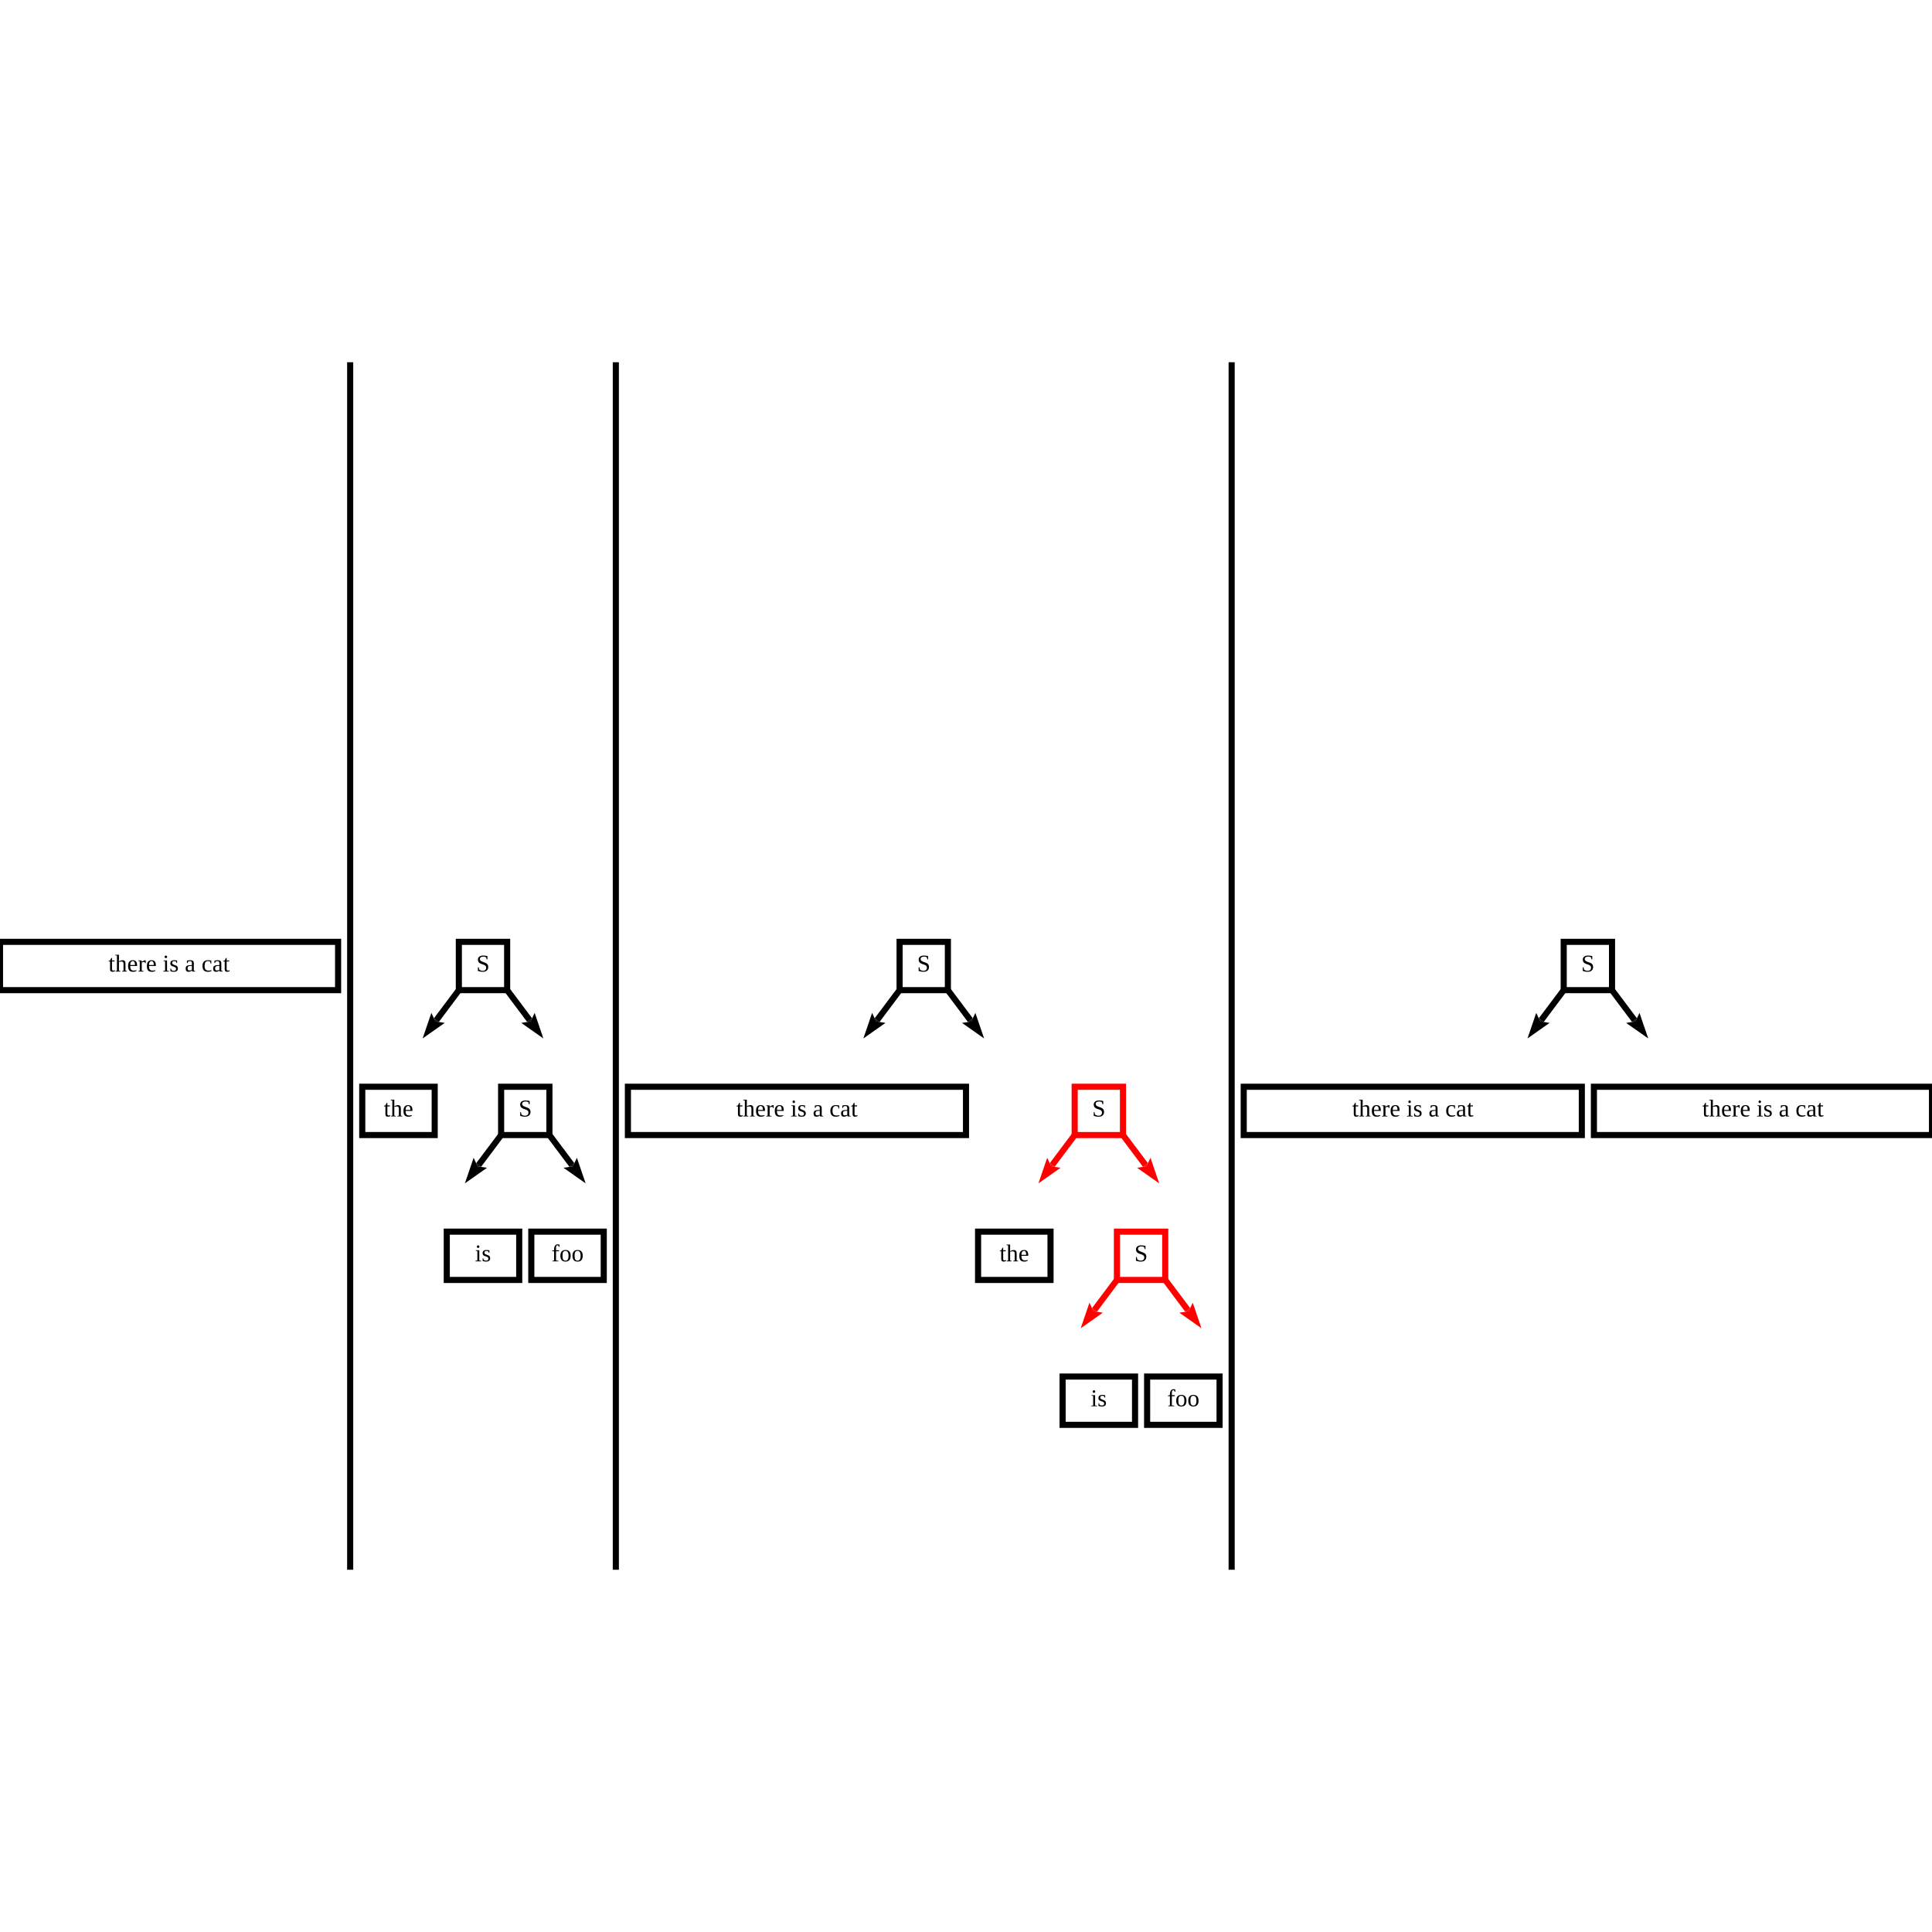
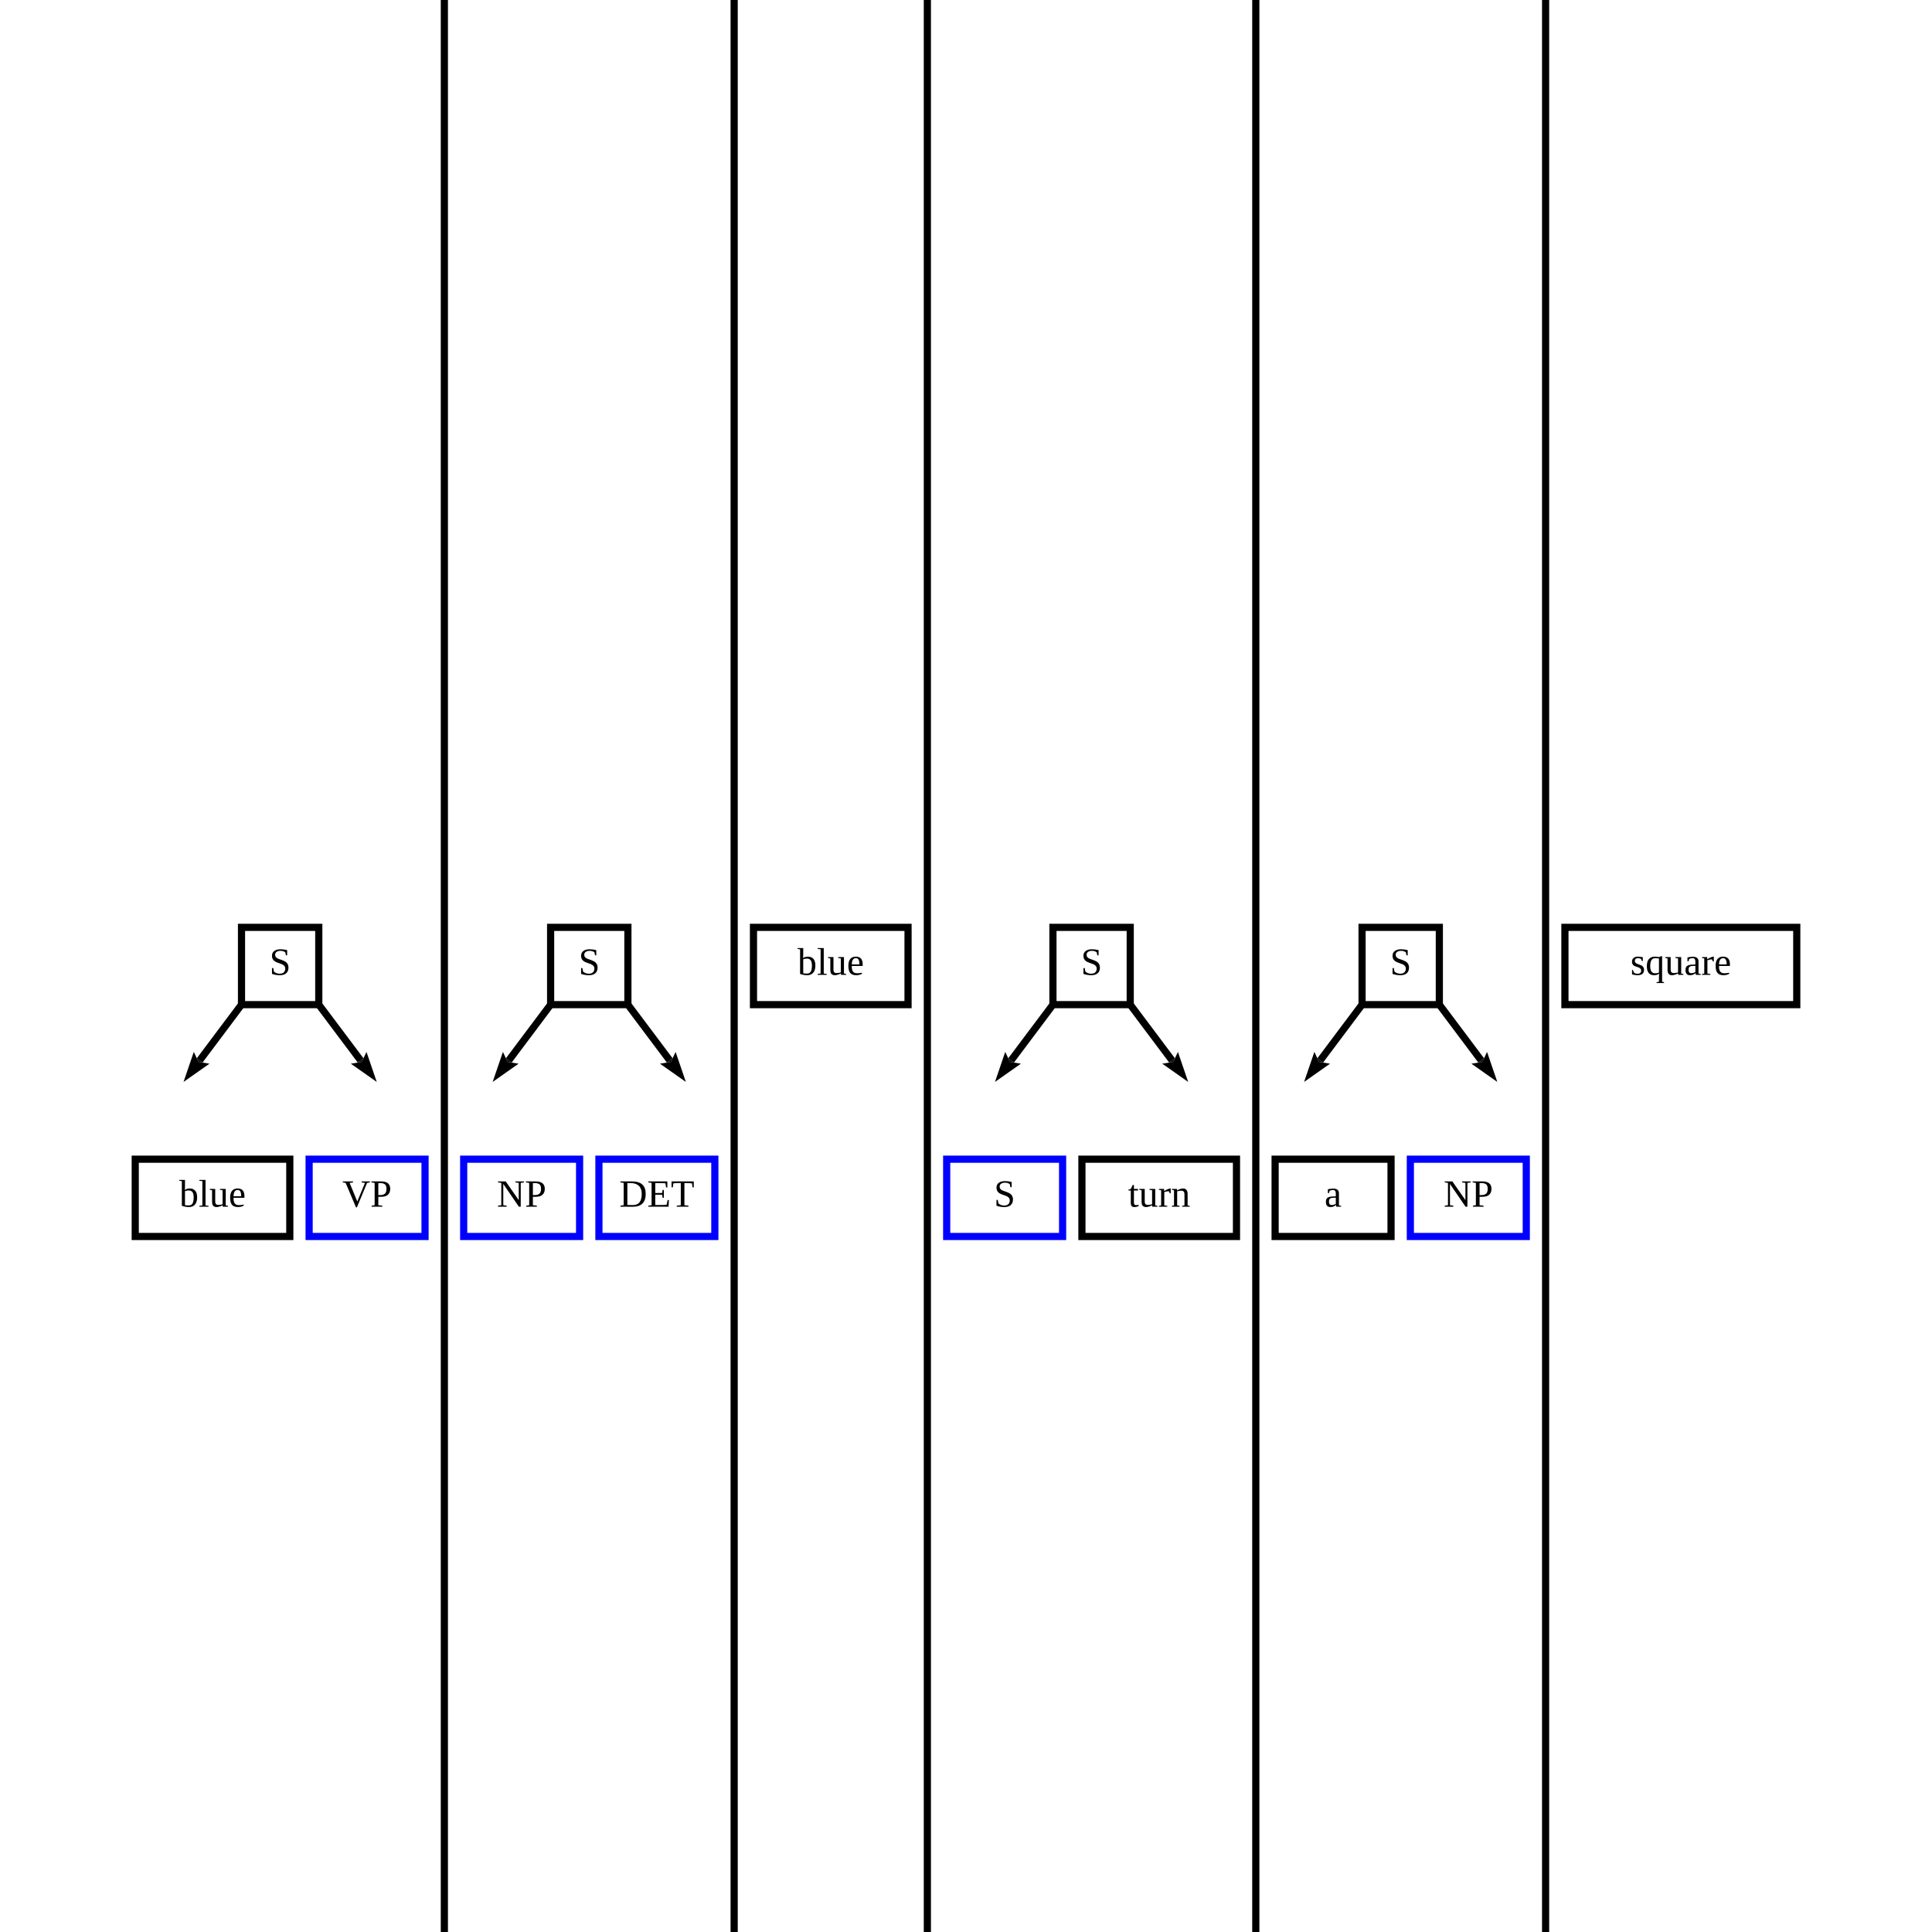
<svg xmlns="http://www.w3.org/2000/svg" height="500" stroke-opacity="1" viewBox="0.0 0.0 500.0 500.0" font-size="1" width="500" stroke="rgb(0,0,0)" version="1.1">
  <defs />
-   <g stroke-linejoin="miter" stroke-opacity="1.0" fill-opacity="0.0" stroke="rgb(0,0,0)" stroke-width="1.581" fill="rgb(0,0,0)" stroke-linecap="butt" stroke-miterlimit="10.0">
-     <path d="M 500,293.75 l -0,-12.5 h -87.5 l -0,12.5 Z" />
+   <g stroke-linejoin="miter" stroke-opacity="1.0" fill-opacity="0.0" stroke="rgb(0,0,0)" stroke-width="1.855" fill="rgb(0,0,0)" stroke-linecap="butt" stroke-miterlimit="10.0">
+     <path d="M 465,260 l -0,-20 h -60 l -0,20 Z" />
  </g>
-   <g stroke-linejoin="miter" stroke-opacity="1.0" fill-opacity="1.0" font-size="6.25px" stroke="rgb(255,0,0)" stroke-width="1.581" fill="rgb(0,0,0)" stroke-linecap="butt" stroke-miterlimit="10.0">
-     <text dominant-baseline="middle" transform="matrix(1,0,0,1,456.25,287.5)" stroke="none" text-anchor="middle">there is a cat</text>
+   <g stroke-linejoin="miter" stroke-opacity="1.0" fill-opacity="1.0" font-size="10.0px" stroke="rgb(0,0,0)" stroke-width="1.855" fill="rgb(0,0,0)" stroke-linecap="butt" stroke-miterlimit="10.0">
+     <text dominant-baseline="middle" transform="matrix(1,0,0,1,435,250)" stroke="none" text-anchor="middle">square</text>
  </g>
-   <g stroke-linejoin="miter" stroke-opacity="1.0" fill-opacity="0.0" stroke="rgb(0,0,0)" stroke-width="1.581" fill="rgb(0,0,0)" stroke-linecap="butt" stroke-miterlimit="10.0">
-     <path d="M 409.375,293.75 l -0,-12.5 h -87.5 l -0,12.5 Z" />
+   <g stroke-linejoin="miter" stroke-opacity="1.0" fill-opacity="0.0" stroke="rgb(0,0,0)" stroke-width="1.855" fill="rgb(0,0,0)" stroke-linecap="butt" stroke-miterlimit="10.0">
+     <path d="M 400,0 v 500 " />
  </g>
-   <g stroke-linejoin="miter" stroke-opacity="1.0" fill-opacity="1.0" font-size="6.25px" stroke="rgb(255,0,0)" stroke-width="1.581" fill="rgb(0,0,0)" stroke-linecap="butt" stroke-miterlimit="10.0">
-     <text dominant-baseline="middle" transform="matrix(1,0,0,1,365.625,287.5)" stroke="none" text-anchor="middle">there is a cat</text>
+   <g stroke-linejoin="miter" stroke-opacity="1.0" fill-opacity="0.0" stroke="rgb(0,0,255)" stroke-width="1.855" fill="rgb(0,0,0)" stroke-linecap="butt" stroke-miterlimit="10.0">
+     <path d="M 395,320 l -0,-20 h -30 l -0,20 Z" />
  </g>
-   <g stroke-linejoin="miter" stroke-opacity="1.0" fill-opacity="0.0" stroke="rgb(0,0,0)" stroke-width="1.581" fill="rgb(0,0,0)" stroke-linecap="butt" stroke-miterlimit="10.0">
-     <path d="M 404.688,256.25 l -5.817,7.757 " />
+   <g stroke-linejoin="miter" stroke-opacity="1.0" fill-opacity="1.0" font-size="10.0px" stroke="rgb(0,0,0)" stroke-width="1.855" fill="rgb(0,0,0)" stroke-linecap="butt" stroke-miterlimit="10.0">
+     <text dominant-baseline="middle" transform="matrix(1,0,0,1,380,310)" stroke="none" text-anchor="middle">NP</text>
+   </g>
+   <g stroke-linejoin="miter" stroke-opacity="1.0" fill-opacity="0.0" stroke="rgb(0,0,0)" stroke-width="1.855" fill="rgb(0,0,0)" stroke-linecap="butt" stroke-miterlimit="10.0">
+     <path d="M 360,320 l -0,-20 h -30 l -0,20 Z" />
+   </g>
+   <g stroke-linejoin="miter" stroke-opacity="1.0" fill-opacity="1.0" font-size="10.0px" stroke="rgb(0,0,0)" stroke-width="1.855" fill="rgb(0,0,0)" stroke-linecap="butt" stroke-miterlimit="10.0">
+     <text dominant-baseline="middle" transform="matrix(1,0,0,1,345,310)" stroke="none" text-anchor="middle">a</text>
+   </g>
+   <g stroke-linejoin="miter" stroke-opacity="1.0" fill-opacity="0.0" stroke="rgb(0,0,0)" stroke-width="1.855" fill="rgb(0,0,0)" stroke-linecap="butt" stroke-miterlimit="10.0">
+     <path d="M 352.5,260 l -10.827,14.436 " />
  </g>
  <g stroke-linejoin="miter" stroke-opacity="1.0" fill-opacity="1.0" stroke="rgb(0,0,0)" stroke-width="0.0" fill="rgb(0,0,0)" stroke-linecap="butt" stroke-miterlimit="10.0" />
  <g stroke-linejoin="miter" stroke-opacity="1.0" fill-opacity="1.0" stroke="rgb(0,0,0)" stroke-width="0.0" fill="rgb(0,0,0)" stroke-linecap="butt" stroke-miterlimit="10.0" />
  <g stroke-linejoin="miter" stroke-opacity="1.0" fill-opacity="1.0" stroke="rgb(0,0,0)" stroke-width="0.0" fill="rgb(0,0,0)" stroke-linecap="butt" stroke-miterlimit="10.0">
-     <path d="M 395.312,268.75 l 5.718,-4.023 l -2.41,-0.388 l -1.047,-2.205 Z" />
+     <path d="M 337.5,280 l 6.708,-4.719 l -2.827,-0.455 l -1.228,-2.587 Z" />
  </g>
  <g stroke-linejoin="miter" stroke-opacity="1.0" fill-opacity="1.0" stroke="rgb(0,0,0)" stroke-width="0.0" fill="rgb(0,0,0)" stroke-linecap="butt" stroke-miterlimit="10.0">
-     <path d="M 398.621,264.339 l 0.249,-0.333 l 0.632,0.474 l -0.882,-0.142 l 0.249,-0.333 l -0.632,-0.474 Z" />
+     <path d="M 341.381,274.826 l 0.292,-0.39 l 0.742,0.556 l -1.034,-0.166 l 0.292,-0.39 l -0.742,-0.556 Z" />
  </g>
-   <g stroke-linejoin="miter" stroke-opacity="1.0" fill-opacity="0.0" stroke="rgb(0,0,0)" stroke-width="1.581" fill="rgb(0,0,0)" stroke-linecap="butt" stroke-miterlimit="10.0">
-     <path d="M 417.188,256.25 l 5.817,7.757 " />
+   <g stroke-linejoin="miter" stroke-opacity="1.0" fill-opacity="0.0" stroke="rgb(0,0,0)" stroke-width="1.855" fill="rgb(0,0,0)" stroke-linecap="butt" stroke-miterlimit="10.0">
+     <path d="M 372.5,260 l 10.827,14.436 " />
  </g>
  <g stroke-linejoin="miter" stroke-opacity="1.0" fill-opacity="1.0" stroke="rgb(0,0,0)" stroke-width="0.0" fill="rgb(0,0,0)" stroke-linecap="butt" stroke-miterlimit="10.0" />
  <g stroke-linejoin="miter" stroke-opacity="1.0" fill-opacity="1.0" stroke="rgb(0,0,0)" stroke-width="0.0" fill="rgb(0,0,0)" stroke-linecap="butt" stroke-miterlimit="10.0" />
  <g stroke-linejoin="miter" stroke-opacity="1.0" fill-opacity="1.0" stroke="rgb(0,0,0)" stroke-width="0.0" fill="rgb(0,0,0)" stroke-linecap="butt" stroke-miterlimit="10.0">
-     <path d="M 426.562,268.75 l -2.261,-6.616 l -1.047,2.205 l -2.41,0.388 Z" />
+     <path d="M 387.5,280 l -2.652,-7.761 l -1.228,2.587 l -2.827,0.455 Z" />
  </g>
  <g stroke-linejoin="miter" stroke-opacity="1.0" fill-opacity="1.0" stroke="rgb(0,0,0)" stroke-width="0.0" fill="rgb(0,0,0)" stroke-linecap="butt" stroke-miterlimit="10.0">
-     <path d="M 423.254,264.339 l -0.249,-0.333 l 0.632,-0.474 l -0.383,0.807 l -0.249,-0.333 l -0.632,0.474 Z" />
+     <path d="M 383.619,274.826 l -0.292,-0.39 l 0.742,-0.556 l -0.449,0.947 l -0.292,-0.39 l -0.742,0.556 Z" />
  </g>
-   <g stroke-linejoin="miter" stroke-opacity="1.0" fill-opacity="0.0" stroke="rgb(0,0,0)" stroke-width="1.581" fill="rgb(0,0,0)" stroke-linecap="butt" stroke-miterlimit="10.0">
-     <path d="M 417.188,256.25 l -0,-12.5 h -12.5 l -0,12.5 Z" />
+   <g stroke-linejoin="miter" stroke-opacity="1.0" fill-opacity="0.0" stroke="rgb(0,0,0)" stroke-width="1.855" fill="rgb(0,0,0)" stroke-linecap="butt" stroke-miterlimit="10.0">
+     <path d="M 372.5,260 l -0,-20 h -20 l -0,20 Z" />
  </g>
-   <g stroke-linejoin="miter" stroke-opacity="1.0" fill-opacity="1.0" font-size="6.25px" stroke="rgb(0,0,0)" stroke-width="1.581" fill="rgb(0,0,0)" stroke-linecap="butt" stroke-miterlimit="10.0">
-     <text dominant-baseline="middle" transform="matrix(1,0,0,1,410.9375,250)" stroke="none" text-anchor="middle">S</text>
+   <g stroke-linejoin="miter" stroke-opacity="1.0" fill-opacity="1.0" font-size="10.0px" stroke="rgb(0,0,0)" stroke-width="1.855" fill="rgb(0,0,0)" stroke-linecap="butt" stroke-miterlimit="10.0">
+     <text dominant-baseline="middle" transform="matrix(1,0,0,1,362.5,250)" stroke="none" text-anchor="middle">S</text>
  </g>
-   <g stroke-linejoin="miter" stroke-opacity="1.0" fill-opacity="0.0" stroke="rgb(0,0,0)" stroke-width="1.581" fill="rgb(0,0,0)" stroke-linecap="butt" stroke-miterlimit="10.0">
-     <path d="M 318.75,93.75 v 312.5 " />
+   <g stroke-linejoin="miter" stroke-opacity="1.0" fill-opacity="0.0" stroke="rgb(0,0,0)" stroke-width="1.855" fill="rgb(0,0,0)" stroke-linecap="butt" stroke-miterlimit="10.0">
+     <path d="M 325,0 v 500 " />
  </g>
-   <g stroke-linejoin="miter" stroke-opacity="1.0" fill-opacity="0.0" stroke="rgb(0,0,0)" stroke-width="1.581" fill="rgb(0,0,0)" stroke-linecap="butt" stroke-miterlimit="10.0">
-     <path d="M 315.625,368.75 l -0,-12.5 h -18.75 l -0,12.5 Z" />
+   <g stroke-linejoin="miter" stroke-opacity="1.0" fill-opacity="0.0" stroke="rgb(0,0,0)" stroke-width="1.855" fill="rgb(0,0,0)" stroke-linecap="butt" stroke-miterlimit="10.0">
+     <path d="M 320,320 l -0,-20 h -40 l -0,20 Z" />
  </g>
-   <g stroke-linejoin="miter" stroke-opacity="1.0" fill-opacity="1.0" font-size="6.25px" stroke="rgb(255,0,0)" stroke-width="1.581" fill="rgb(0,0,0)" stroke-linecap="butt" stroke-miterlimit="10.0">
-     <text dominant-baseline="middle" transform="matrix(1,0,0,1,306.25,362.5)" stroke="none" text-anchor="middle">foo</text>
+   <g stroke-linejoin="miter" stroke-opacity="1.0" fill-opacity="1.0" font-size="10.0px" stroke="rgb(0,0,0)" stroke-width="1.855" fill="rgb(0,0,0)" stroke-linecap="butt" stroke-miterlimit="10.0">
+     <text dominant-baseline="middle" transform="matrix(1,0,0,1,300,310)" stroke="none" text-anchor="middle">turn</text>
  </g>
-   <g stroke-linejoin="miter" stroke-opacity="1.0" fill-opacity="0.0" stroke="rgb(0,0,0)" stroke-width="1.581" fill="rgb(0,0,0)" stroke-linecap="butt" stroke-miterlimit="10.0">
-     <path d="M 293.75,368.75 l -0,-12.5 h -18.75 l -0,12.5 Z" />
+   <g stroke-linejoin="miter" stroke-opacity="1.0" fill-opacity="0.0" stroke="rgb(0,0,255)" stroke-width="1.855" fill="rgb(0,0,0)" stroke-linecap="butt" stroke-miterlimit="10.0">
+     <path d="M 275,320 l -0,-20 h -30 l -0,20 Z" />
  </g>
-   <g stroke-linejoin="miter" stroke-opacity="1.0" fill-opacity="1.0" font-size="6.25px" stroke="rgb(255,0,0)" stroke-width="1.581" fill="rgb(0,0,0)" stroke-linecap="butt" stroke-miterlimit="10.0">
-     <text dominant-baseline="middle" transform="matrix(1,0,0,1,284.375,362.5)" stroke="none" text-anchor="middle">is</text>
+   <g stroke-linejoin="miter" stroke-opacity="1.0" fill-opacity="1.0" font-size="10.0px" stroke="rgb(0,0,0)" stroke-width="1.855" fill="rgb(0,0,0)" stroke-linecap="butt" stroke-miterlimit="10.0">
+     <text dominant-baseline="middle" transform="matrix(1,0,0,1,260,310)" stroke="none" text-anchor="middle">S</text>
  </g>
-   <g stroke-linejoin="miter" stroke-opacity="1.0" fill-opacity="0.0" stroke="rgb(255,0,0)" stroke-width="1.581" fill="rgb(0,0,0)" stroke-linecap="butt" stroke-miterlimit="10.0">
-     <path d="M 289.062,331.25 l -5.817,7.757 " />
-   </g>
-   <g stroke-linejoin="miter" stroke-opacity="1.0" fill-opacity="1.0" stroke="rgb(255,0,0)" stroke-width="0.0" fill="rgb(255,0,0)" stroke-linecap="butt" stroke-miterlimit="10.0" />
-   <g stroke-linejoin="miter" stroke-opacity="1.0" fill-opacity="1.0" stroke="rgb(255,0,0)" stroke-width="0.0" fill="rgb(255,0,0)" stroke-linecap="butt" stroke-miterlimit="10.0" />
-   <g stroke-linejoin="miter" stroke-opacity="1.0" fill-opacity="1.0" stroke="rgb(255,0,0)" stroke-width="0.0" fill="rgb(255,0,0)" stroke-linecap="butt" stroke-miterlimit="10.0">
-     <path d="M 279.688,343.75 l 5.718,-4.023 l -2.41,-0.388 l -1.047,-2.205 Z" />
-   </g>
-   <g stroke-linejoin="miter" stroke-opacity="1.0" fill-opacity="1.0" stroke="rgb(255,0,0)" stroke-width="0.0" fill="rgb(255,0,0)" stroke-linecap="butt" stroke-miterlimit="10.0">
-     <path d="M 282.996,339.339 l 0.249,-0.333 l 0.632,0.474 l -0.882,-0.142 l 0.249,-0.333 l -0.632,-0.474 Z" />
-   </g>
-   <g stroke-linejoin="miter" stroke-opacity="1.0" fill-opacity="0.0" stroke="rgb(255,0,0)" stroke-width="1.581" fill="rgb(0,0,0)" stroke-linecap="butt" stroke-miterlimit="10.0">
-     <path d="M 301.562,331.25 l 5.817,7.757 " />
-   </g>
-   <g stroke-linejoin="miter" stroke-opacity="1.0" fill-opacity="1.0" stroke="rgb(255,0,0)" stroke-width="0.0" fill="rgb(255,0,0)" stroke-linecap="butt" stroke-miterlimit="10.0" />
-   <g stroke-linejoin="miter" stroke-opacity="1.0" fill-opacity="1.0" stroke="rgb(255,0,0)" stroke-width="0.0" fill="rgb(255,0,0)" stroke-linecap="butt" stroke-miterlimit="10.0" />
-   <g stroke-linejoin="miter" stroke-opacity="1.0" fill-opacity="1.0" stroke="rgb(255,0,0)" stroke-width="0.0" fill="rgb(255,0,0)" stroke-linecap="butt" stroke-miterlimit="10.0">
-     <path d="M 310.938,343.75 l -2.261,-6.616 l -1.047,2.205 l -2.41,0.388 Z" />
-   </g>
-   <g stroke-linejoin="miter" stroke-opacity="1.0" fill-opacity="1.0" stroke="rgb(255,0,0)" stroke-width="0.0" fill="rgb(255,0,0)" stroke-linecap="butt" stroke-miterlimit="10.0">
-     <path d="M 307.629,339.339 l -0.249,-0.333 l 0.632,-0.474 l -0.383,0.807 l -0.249,-0.333 l -0.632,0.474 Z" />
-   </g>
-   <g stroke-linejoin="miter" stroke-opacity="1.0" fill-opacity="0.0" stroke="rgb(255,0,0)" stroke-width="1.581" fill="rgb(0,0,0)" stroke-linecap="butt" stroke-miterlimit="10.0">
-     <path d="M 301.562,331.25 l -0,-12.5 h -12.5 l -0,12.5 Z" />
-   </g>
-   <g stroke-linejoin="miter" stroke-opacity="1.0" fill-opacity="1.0" font-size="6.25px" stroke="rgb(255,0,0)" stroke-width="1.581" fill="rgb(0,0,0)" stroke-linecap="butt" stroke-miterlimit="10.0">
-     <text dominant-baseline="middle" transform="matrix(1,0,0,1,295.3125,325)" stroke="none" text-anchor="middle">S</text>
-   </g>
-   <g stroke-linejoin="miter" stroke-opacity="1.0" fill-opacity="0.0" stroke="rgb(0,0,0)" stroke-width="1.581" fill="rgb(0,0,0)" stroke-linecap="butt" stroke-miterlimit="10.0">
-     <path d="M 271.875,331.25 l -0,-12.5 h -18.75 l -0,12.5 Z" />
-   </g>
-   <g stroke-linejoin="miter" stroke-opacity="1.0" fill-opacity="1.0" font-size="6.25px" stroke="rgb(255,0,0)" stroke-width="1.581" fill="rgb(0,0,0)" stroke-linecap="butt" stroke-miterlimit="10.0">
-     <text dominant-baseline="middle" transform="matrix(1,0,0,1,262.5,325)" stroke="none" text-anchor="middle">the</text>
-   </g>
-   <g stroke-linejoin="miter" stroke-opacity="1.0" fill-opacity="0.0" stroke="rgb(255,0,0)" stroke-width="1.581" fill="rgb(0,0,0)" stroke-linecap="butt" stroke-miterlimit="10.0">
-     <path d="M 278.125,293.75 l -5.817,7.757 " />
-   </g>
-   <g stroke-linejoin="miter" stroke-opacity="1.0" fill-opacity="1.0" stroke="rgb(255,0,0)" stroke-width="0.0" fill="rgb(255,0,0)" stroke-linecap="butt" stroke-miterlimit="10.0" />
-   <g stroke-linejoin="miter" stroke-opacity="1.0" fill-opacity="1.0" stroke="rgb(255,0,0)" stroke-width="0.0" fill="rgb(255,0,0)" stroke-linecap="butt" stroke-miterlimit="10.0" />
-   <g stroke-linejoin="miter" stroke-opacity="1.0" fill-opacity="1.0" stroke="rgb(255,0,0)" stroke-width="0.0" fill="rgb(255,0,0)" stroke-linecap="butt" stroke-miterlimit="10.0">
-     <path d="M 268.75,306.25 l 5.718,-4.023 l -2.41,-0.388 l -1.047,-2.205 Z" />
-   </g>
-   <g stroke-linejoin="miter" stroke-opacity="1.0" fill-opacity="1.0" stroke="rgb(255,0,0)" stroke-width="0.0" fill="rgb(255,0,0)" stroke-linecap="butt" stroke-miterlimit="10.0">
-     <path d="M 272.058,301.839 l 0.249,-0.333 l 0.632,0.474 l -0.882,-0.142 l 0.249,-0.333 l -0.632,-0.474 Z" />
-   </g>
-   <g stroke-linejoin="miter" stroke-opacity="1.0" fill-opacity="0.0" stroke="rgb(255,0,0)" stroke-width="1.581" fill="rgb(0,0,0)" stroke-linecap="butt" stroke-miterlimit="10.0">
-     <path d="M 290.625,293.75 l 5.817,7.757 " />
-   </g>
-   <g stroke-linejoin="miter" stroke-opacity="1.0" fill-opacity="1.0" stroke="rgb(255,0,0)" stroke-width="0.0" fill="rgb(255,0,0)" stroke-linecap="butt" stroke-miterlimit="10.0" />
-   <g stroke-linejoin="miter" stroke-opacity="1.0" fill-opacity="1.0" stroke="rgb(255,0,0)" stroke-width="0.0" fill="rgb(255,0,0)" stroke-linecap="butt" stroke-miterlimit="10.0" />
-   <g stroke-linejoin="miter" stroke-opacity="1.0" fill-opacity="1.0" stroke="rgb(255,0,0)" stroke-width="0.0" fill="rgb(255,0,0)" stroke-linecap="butt" stroke-miterlimit="10.0">
-     <path d="M 300,306.25 l -2.261,-6.616 l -1.047,2.205 l -2.41,0.388 Z" />
-   </g>
-   <g stroke-linejoin="miter" stroke-opacity="1.0" fill-opacity="1.0" stroke="rgb(255,0,0)" stroke-width="0.0" fill="rgb(255,0,0)" stroke-linecap="butt" stroke-miterlimit="10.0">
-     <path d="M 296.692,301.839 l -0.249,-0.333 l 0.632,-0.474 l -0.383,0.807 l -0.249,-0.333 l -0.632,0.474 Z" />
-   </g>
-   <g stroke-linejoin="miter" stroke-opacity="1.0" fill-opacity="0.0" stroke="rgb(255,0,0)" stroke-width="1.581" fill="rgb(0,0,0)" stroke-linecap="butt" stroke-miterlimit="10.0">
-     <path d="M 290.625,293.75 l -0,-12.5 h -12.5 l -0,12.5 Z" />
-   </g>
-   <g stroke-linejoin="miter" stroke-opacity="1.0" fill-opacity="1.0" font-size="6.25px" stroke="rgb(255,0,0)" stroke-width="1.581" fill="rgb(0,0,0)" stroke-linecap="butt" stroke-miterlimit="10.0">
-     <text dominant-baseline="middle" transform="matrix(1,0,0,1,284.375,287.5)" stroke="none" text-anchor="middle">S</text>
-   </g>
-   <g stroke-linejoin="miter" stroke-opacity="1.0" fill-opacity="0.0" stroke="rgb(0,0,0)" stroke-width="1.581" fill="rgb(0,0,0)" stroke-linecap="butt" stroke-miterlimit="10.0">
-     <path d="M 250,293.75 l -0,-12.5 h -87.5 l -0,12.5 Z" />
-   </g>
-   <g stroke-linejoin="miter" stroke-opacity="1.0" fill-opacity="1.0" font-size="6.25px" stroke="rgb(255,0,0)" stroke-width="1.581" fill="rgb(0,0,0)" stroke-linecap="butt" stroke-miterlimit="10.0">
-     <text dominant-baseline="middle" transform="matrix(1,0,0,1,206.25,287.5)" stroke="none" text-anchor="middle">there is a cat</text>
-   </g>
-   <g stroke-linejoin="miter" stroke-opacity="1.0" fill-opacity="0.0" stroke="rgb(0,0,0)" stroke-width="1.581" fill="rgb(0,0,0)" stroke-linecap="butt" stroke-miterlimit="10.0">
-     <path d="M 232.812,256.25 l -5.817,7.757 " />
+   <g stroke-linejoin="miter" stroke-opacity="1.0" fill-opacity="0.0" stroke="rgb(0,0,0)" stroke-width="1.855" fill="rgb(0,0,0)" stroke-linecap="butt" stroke-miterlimit="10.0">
+     <path d="M 272.5,260 l -10.827,14.436 " />
  </g>
  <g stroke-linejoin="miter" stroke-opacity="1.0" fill-opacity="1.0" stroke="rgb(0,0,0)" stroke-width="0.0" fill="rgb(0,0,0)" stroke-linecap="butt" stroke-miterlimit="10.0" />
  <g stroke-linejoin="miter" stroke-opacity="1.0" fill-opacity="1.0" stroke="rgb(0,0,0)" stroke-width="0.0" fill="rgb(0,0,0)" stroke-linecap="butt" stroke-miterlimit="10.0" />
  <g stroke-linejoin="miter" stroke-opacity="1.0" fill-opacity="1.0" stroke="rgb(0,0,0)" stroke-width="0.0" fill="rgb(0,0,0)" stroke-linecap="butt" stroke-miterlimit="10.0">
-     <path d="M 223.438,268.75 l 5.718,-4.023 l -2.41,-0.388 l -1.047,-2.205 Z" />
+     <path d="M 257.5,280 l 6.708,-4.719 l -2.827,-0.455 l -1.228,-2.587 Z" />
  </g>
  <g stroke-linejoin="miter" stroke-opacity="1.0" fill-opacity="1.0" stroke="rgb(0,0,0)" stroke-width="0.0" fill="rgb(0,0,0)" stroke-linecap="butt" stroke-miterlimit="10.0">
-     <path d="M 226.746,264.339 l 0.249,-0.333 l 0.632,0.474 l -0.882,-0.142 l 0.249,-0.333 l -0.632,-0.474 Z" />
+     <path d="M 261.381,274.826 l 0.292,-0.39 l 0.742,0.556 l -1.034,-0.166 l 0.292,-0.39 l -0.742,-0.556 Z" />
  </g>
-   <g stroke-linejoin="miter" stroke-opacity="1.0" fill-opacity="0.0" stroke="rgb(0,0,0)" stroke-width="1.581" fill="rgb(0,0,0)" stroke-linecap="butt" stroke-miterlimit="10.0">
-     <path d="M 245.312,256.25 l 5.817,7.757 " />
+   <g stroke-linejoin="miter" stroke-opacity="1.0" fill-opacity="0.0" stroke="rgb(0,0,0)" stroke-width="1.855" fill="rgb(0,0,0)" stroke-linecap="butt" stroke-miterlimit="10.0">
+     <path d="M 292.5,260 l 10.827,14.436 " />
  </g>
  <g stroke-linejoin="miter" stroke-opacity="1.0" fill-opacity="1.0" stroke="rgb(0,0,0)" stroke-width="0.0" fill="rgb(0,0,0)" stroke-linecap="butt" stroke-miterlimit="10.0" />
  <g stroke-linejoin="miter" stroke-opacity="1.0" fill-opacity="1.0" stroke="rgb(0,0,0)" stroke-width="0.0" fill="rgb(0,0,0)" stroke-linecap="butt" stroke-miterlimit="10.0" />
  <g stroke-linejoin="miter" stroke-opacity="1.0" fill-opacity="1.0" stroke="rgb(0,0,0)" stroke-width="0.0" fill="rgb(0,0,0)" stroke-linecap="butt" stroke-miterlimit="10.0">
-     <path d="M 254.688,268.75 l -2.261,-6.616 l -1.047,2.205 l -2.41,0.388 Z" />
+     <path d="M 307.5,280 l -2.652,-7.761 l -1.228,2.587 l -2.827,0.455 Z" />
  </g>
  <g stroke-linejoin="miter" stroke-opacity="1.0" fill-opacity="1.0" stroke="rgb(0,0,0)" stroke-width="0.0" fill="rgb(0,0,0)" stroke-linecap="butt" stroke-miterlimit="10.0">
-     <path d="M 251.379,264.339 l -0.249,-0.333 l 0.632,-0.474 l -0.383,0.807 l -0.249,-0.333 l -0.632,0.474 Z" />
+     <path d="M 303.619,274.826 l -0.292,-0.39 l 0.742,-0.556 l -0.449,0.947 l -0.292,-0.39 l -0.742,0.556 Z" />
  </g>
-   <g stroke-linejoin="miter" stroke-opacity="1.0" fill-opacity="0.0" stroke="rgb(0,0,0)" stroke-width="1.581" fill="rgb(0,0,0)" stroke-linecap="butt" stroke-miterlimit="10.0">
-     <path d="M 245.312,256.25 l -0,-12.5 h -12.5 l -0,12.5 Z" />
+   <g stroke-linejoin="miter" stroke-opacity="1.0" fill-opacity="0.0" stroke="rgb(0,0,0)" stroke-width="1.855" fill="rgb(0,0,0)" stroke-linecap="butt" stroke-miterlimit="10.0">
+     <path d="M 292.5,260 l -0,-20 h -20 l -0,20 Z" />
  </g>
-   <g stroke-linejoin="miter" stroke-opacity="1.0" fill-opacity="1.0" font-size="6.25px" stroke="rgb(0,0,0)" stroke-width="1.581" fill="rgb(0,0,0)" stroke-linecap="butt" stroke-miterlimit="10.0">
-     <text dominant-baseline="middle" transform="matrix(1,0,0,1,239.0625,250)" stroke="none" text-anchor="middle">S</text>
+   <g stroke-linejoin="miter" stroke-opacity="1.0" fill-opacity="1.0" font-size="10.0px" stroke="rgb(0,0,0)" stroke-width="1.855" fill="rgb(0,0,0)" stroke-linecap="butt" stroke-miterlimit="10.0">
+     <text dominant-baseline="middle" transform="matrix(1,0,0,1,282.5,250)" stroke="none" text-anchor="middle">S</text>
  </g>
-   <g stroke-linejoin="miter" stroke-opacity="1.0" fill-opacity="0.0" stroke="rgb(0,0,0)" stroke-width="1.581" fill="rgb(0,0,0)" stroke-linecap="butt" stroke-miterlimit="10.0">
-     <path d="M 159.375,93.75 v 312.5 " />
+   <g stroke-linejoin="miter" stroke-opacity="1.0" fill-opacity="0.0" stroke="rgb(0,0,0)" stroke-width="1.855" fill="rgb(0,0,0)" stroke-linecap="butt" stroke-miterlimit="10.0">
+     <path d="M 240,0 v 500 " />
  </g>
-   <g stroke-linejoin="miter" stroke-opacity="1.0" fill-opacity="0.0" stroke="rgb(0,0,0)" stroke-width="1.581" fill="rgb(0,0,0)" stroke-linecap="butt" stroke-miterlimit="10.0">
-     <path d="M 156.25,331.25 l -0,-12.5 h -18.75 l -0,12.5 Z" />
+   <g stroke-linejoin="miter" stroke-opacity="1.0" fill-opacity="0.0" stroke="rgb(0,0,0)" stroke-width="1.855" fill="rgb(0,0,0)" stroke-linecap="butt" stroke-miterlimit="10.0">
+     <path d="M 235,260 l -0,-20 h -40 l -0,20 Z" />
  </g>
-   <g stroke-linejoin="miter" stroke-opacity="1.0" fill-opacity="1.0" font-size="6.25px" stroke="rgb(0,0,0)" stroke-width="1.581" fill="rgb(0,0,0)" stroke-linecap="butt" stroke-miterlimit="10.0">
-     <text dominant-baseline="middle" transform="matrix(1,0,0,1,146.875,325)" stroke="none" text-anchor="middle">foo</text>
+   <g stroke-linejoin="miter" stroke-opacity="1.0" fill-opacity="1.0" font-size="10.0px" stroke="rgb(0,0,0)" stroke-width="1.855" fill="rgb(0,0,0)" stroke-linecap="butt" stroke-miterlimit="10.0">
+     <text dominant-baseline="middle" transform="matrix(1,0,0,1,215,250)" stroke="none" text-anchor="middle">blue</text>
  </g>
-   <g stroke-linejoin="miter" stroke-opacity="1.0" fill-opacity="0.0" stroke="rgb(0,0,0)" stroke-width="1.581" fill="rgb(0,0,0)" stroke-linecap="butt" stroke-miterlimit="10.0">
-     <path d="M 134.375,331.25 l -0,-12.5 h -18.75 l -0,12.5 Z" />
+   <g stroke-linejoin="miter" stroke-opacity="1.0" fill-opacity="0.0" stroke="rgb(0,0,0)" stroke-width="1.855" fill="rgb(0,0,0)" stroke-linecap="butt" stroke-miterlimit="10.0">
+     <path d="M 190,0 v 500 " />
  </g>
-   <g stroke-linejoin="miter" stroke-opacity="1.0" fill-opacity="1.0" font-size="6.25px" stroke="rgb(0,0,0)" stroke-width="1.581" fill="rgb(0,0,0)" stroke-linecap="butt" stroke-miterlimit="10.0">
-     <text dominant-baseline="middle" transform="matrix(1,0,0,1,125,325)" stroke="none" text-anchor="middle">is</text>
+   <g stroke-linejoin="miter" stroke-opacity="1.0" fill-opacity="0.0" stroke="rgb(0,0,255)" stroke-width="1.855" fill="rgb(0,0,0)" stroke-linecap="butt" stroke-miterlimit="10.0">
+     <path d="M 185,320 l -0,-20 h -30 l -0,20 Z" />
  </g>
-   <g stroke-linejoin="miter" stroke-opacity="1.0" fill-opacity="0.0" stroke="rgb(0,0,0)" stroke-width="1.581" fill="rgb(0,0,0)" stroke-linecap="butt" stroke-miterlimit="10.0">
-     <path d="M 129.688,293.75 l -5.817,7.757 " />
+   <g stroke-linejoin="miter" stroke-opacity="1.0" fill-opacity="1.0" font-size="10.0px" stroke="rgb(0,0,0)" stroke-width="1.855" fill="rgb(0,0,0)" stroke-linecap="butt" stroke-miterlimit="10.0">
+     <text dominant-baseline="middle" transform="matrix(1,0,0,1,170,310)" stroke="none" text-anchor="middle">DET</text>
+   </g>
+   <g stroke-linejoin="miter" stroke-opacity="1.0" fill-opacity="0.0" stroke="rgb(0,0,255)" stroke-width="1.855" fill="rgb(0,0,0)" stroke-linecap="butt" stroke-miterlimit="10.0">
+     <path d="M 150,320 l -0,-20 h -30 l -0,20 Z" />
+   </g>
+   <g stroke-linejoin="miter" stroke-opacity="1.0" fill-opacity="1.0" font-size="10.0px" stroke="rgb(0,0,0)" stroke-width="1.855" fill="rgb(0,0,0)" stroke-linecap="butt" stroke-miterlimit="10.0">
+     <text dominant-baseline="middle" transform="matrix(1,0,0,1,135,310)" stroke="none" text-anchor="middle">NP</text>
+   </g>
+   <g stroke-linejoin="miter" stroke-opacity="1.0" fill-opacity="0.0" stroke="rgb(0,0,0)" stroke-width="1.855" fill="rgb(0,0,0)" stroke-linecap="butt" stroke-miterlimit="10.0">
+     <path d="M 142.5,260 l -10.827,14.436 " />
  </g>
  <g stroke-linejoin="miter" stroke-opacity="1.0" fill-opacity="1.0" stroke="rgb(0,0,0)" stroke-width="0.0" fill="rgb(0,0,0)" stroke-linecap="butt" stroke-miterlimit="10.0" />
  <g stroke-linejoin="miter" stroke-opacity="1.0" fill-opacity="1.0" stroke="rgb(0,0,0)" stroke-width="0.0" fill="rgb(0,0,0)" stroke-linecap="butt" stroke-miterlimit="10.0" />
  <g stroke-linejoin="miter" stroke-opacity="1.0" fill-opacity="1.0" stroke="rgb(0,0,0)" stroke-width="0.0" fill="rgb(0,0,0)" stroke-linecap="butt" stroke-miterlimit="10.0">
-     <path d="M 120.312,306.25 l 5.718,-4.023 l -2.41,-0.388 l -1.047,-2.205 Z" />
+     <path d="M 127.5,280 l 6.708,-4.719 l -2.827,-0.455 l -1.228,-2.587 Z" />
  </g>
  <g stroke-linejoin="miter" stroke-opacity="1.0" fill-opacity="1.0" stroke="rgb(0,0,0)" stroke-width="0.0" fill="rgb(0,0,0)" stroke-linecap="butt" stroke-miterlimit="10.0">
-     <path d="M 123.621,301.839 l 0.249,-0.333 l 0.632,0.474 l -0.882,-0.142 l 0.249,-0.333 l -0.632,-0.474 Z" />
+     <path d="M 131.381,274.826 l 0.292,-0.39 l 0.742,0.556 l -1.034,-0.166 l 0.292,-0.39 l -0.742,-0.556 Z" />
  </g>
-   <g stroke-linejoin="miter" stroke-opacity="1.0" fill-opacity="0.0" stroke="rgb(0,0,0)" stroke-width="1.581" fill="rgb(0,0,0)" stroke-linecap="butt" stroke-miterlimit="10.0">
-     <path d="M 142.188,293.75 l 5.817,7.757 " />
+   <g stroke-linejoin="miter" stroke-opacity="1.0" fill-opacity="0.0" stroke="rgb(0,0,0)" stroke-width="1.855" fill="rgb(0,0,0)" stroke-linecap="butt" stroke-miterlimit="10.0">
+     <path d="M 162.5,260 l 10.827,14.436 " />
  </g>
  <g stroke-linejoin="miter" stroke-opacity="1.0" fill-opacity="1.0" stroke="rgb(0,0,0)" stroke-width="0.0" fill="rgb(0,0,0)" stroke-linecap="butt" stroke-miterlimit="10.0" />
  <g stroke-linejoin="miter" stroke-opacity="1.0" fill-opacity="1.0" stroke="rgb(0,0,0)" stroke-width="0.0" fill="rgb(0,0,0)" stroke-linecap="butt" stroke-miterlimit="10.0" />
  <g stroke-linejoin="miter" stroke-opacity="1.0" fill-opacity="1.0" stroke="rgb(0,0,0)" stroke-width="0.0" fill="rgb(0,0,0)" stroke-linecap="butt" stroke-miterlimit="10.0">
-     <path d="M 151.562,306.25 l -2.261,-6.616 l -1.047,2.205 l -2.41,0.388 Z" />
+     <path d="M 177.5,280 l -2.652,-7.761 l -1.228,2.587 l -2.827,0.455 Z" />
  </g>
  <g stroke-linejoin="miter" stroke-opacity="1.0" fill-opacity="1.0" stroke="rgb(0,0,0)" stroke-width="0.0" fill="rgb(0,0,0)" stroke-linecap="butt" stroke-miterlimit="10.0">
-     <path d="M 148.254,301.839 l -0.249,-0.333 l 0.632,-0.474 l -0.383,0.807 l -0.249,-0.333 l -0.632,0.474 Z" />
+     <path d="M 173.619,274.826 l -0.292,-0.39 l 0.742,-0.556 l -0.449,0.947 l -0.292,-0.39 l -0.742,0.556 Z" />
  </g>
-   <g stroke-linejoin="miter" stroke-opacity="1.0" fill-opacity="0.0" stroke="rgb(0,0,0)" stroke-width="1.581" fill="rgb(0,0,0)" stroke-linecap="butt" stroke-miterlimit="10.0">
-     <path d="M 142.188,293.75 l -0,-12.5 h -12.5 l -0,12.5 Z" />
+   <g stroke-linejoin="miter" stroke-opacity="1.0" fill-opacity="0.0" stroke="rgb(0,0,0)" stroke-width="1.855" fill="rgb(0,0,0)" stroke-linecap="butt" stroke-miterlimit="10.0">
+     <path d="M 162.5,260 l -0,-20 h -20 l -0,20 Z" />
  </g>
-   <g stroke-linejoin="miter" stroke-opacity="1.0" fill-opacity="1.0" font-size="6.25px" stroke="rgb(0,0,0)" stroke-width="1.581" fill="rgb(0,0,0)" stroke-linecap="butt" stroke-miterlimit="10.0">
-     <text dominant-baseline="middle" transform="matrix(1,0,0,1,135.9375,287.5)" stroke="none" text-anchor="middle">S</text>
+   <g stroke-linejoin="miter" stroke-opacity="1.0" fill-opacity="1.0" font-size="10.0px" stroke="rgb(0,0,0)" stroke-width="1.855" fill="rgb(0,0,0)" stroke-linecap="butt" stroke-miterlimit="10.0">
+     <text dominant-baseline="middle" transform="matrix(1,0,0,1,152.5,250)" stroke="none" text-anchor="middle">S</text>
  </g>
-   <g stroke-linejoin="miter" stroke-opacity="1.0" fill-opacity="0.0" stroke="rgb(0,0,0)" stroke-width="1.581" fill="rgb(0,0,0)" stroke-linecap="butt" stroke-miterlimit="10.0">
-     <path d="M 112.5,293.75 l -0,-12.5 h -18.75 l -0,12.5 Z" />
+   <g stroke-linejoin="miter" stroke-opacity="1.0" fill-opacity="0.0" stroke="rgb(0,0,0)" stroke-width="1.855" fill="rgb(0,0,0)" stroke-linecap="butt" stroke-miterlimit="10.0">
+     <path d="M 115,0 v 500 " />
  </g>
-   <g stroke-linejoin="miter" stroke-opacity="1.0" fill-opacity="1.0" font-size="6.25px" stroke="rgb(0,0,0)" stroke-width="1.581" fill="rgb(0,0,0)" stroke-linecap="butt" stroke-miterlimit="10.0">
-     <text dominant-baseline="middle" transform="matrix(1,0,0,1,103.125,287.5)" stroke="none" text-anchor="middle">the</text>
+   <g stroke-linejoin="miter" stroke-opacity="1.0" fill-opacity="0.0" stroke="rgb(0,0,255)" stroke-width="1.855" fill="rgb(0,0,0)" stroke-linecap="butt" stroke-miterlimit="10.0">
+     <path d="M 110,320 l -0,-20 h -30 l -0,20 Z" />
  </g>
-   <g stroke-linejoin="miter" stroke-opacity="1.0" fill-opacity="0.0" stroke="rgb(0,0,0)" stroke-width="1.581" fill="rgb(0,0,0)" stroke-linecap="butt" stroke-miterlimit="10.0">
-     <path d="M 118.75,256.25 l -5.817,7.757 " />
+   <g stroke-linejoin="miter" stroke-opacity="1.0" fill-opacity="1.0" font-size="10.0px" stroke="rgb(0,0,0)" stroke-width="1.855" fill="rgb(0,0,0)" stroke-linecap="butt" stroke-miterlimit="10.0">
+     <text dominant-baseline="middle" transform="matrix(1,0,0,1,95,310)" stroke="none" text-anchor="middle">VP</text>
+   </g>
+   <g stroke-linejoin="miter" stroke-opacity="1.0" fill-opacity="0.0" stroke="rgb(0,0,0)" stroke-width="1.855" fill="rgb(0,0,0)" stroke-linecap="butt" stroke-miterlimit="10.0">
+     <path d="M 75,320 l -0,-20 h -40 l -0,20 Z" />
+   </g>
+   <g stroke-linejoin="miter" stroke-opacity="1.0" fill-opacity="1.0" font-size="10.0px" stroke="rgb(0,0,0)" stroke-width="1.855" fill="rgb(0,0,0)" stroke-linecap="butt" stroke-miterlimit="10.0">
+     <text dominant-baseline="middle" transform="matrix(1,0,0,1,55,310)" stroke="none" text-anchor="middle">blue</text>
+   </g>
+   <g stroke-linejoin="miter" stroke-opacity="1.0" fill-opacity="0.0" stroke="rgb(0,0,0)" stroke-width="1.855" fill="rgb(0,0,0)" stroke-linecap="butt" stroke-miterlimit="10.0">
+     <path d="M 62.5,260 l -10.827,14.436 " />
  </g>
  <g stroke-linejoin="miter" stroke-opacity="1.0" fill-opacity="1.0" stroke="rgb(0,0,0)" stroke-width="0.0" fill="rgb(0,0,0)" stroke-linecap="butt" stroke-miterlimit="10.0" />
  <g stroke-linejoin="miter" stroke-opacity="1.0" fill-opacity="1.0" stroke="rgb(0,0,0)" stroke-width="0.0" fill="rgb(0,0,0)" stroke-linecap="butt" stroke-miterlimit="10.0" />
  <g stroke-linejoin="miter" stroke-opacity="1.0" fill-opacity="1.0" stroke="rgb(0,0,0)" stroke-width="0.0" fill="rgb(0,0,0)" stroke-linecap="butt" stroke-miterlimit="10.0">
-     <path d="M 109.375,268.75 l 5.718,-4.023 l -2.41,-0.388 l -1.047,-2.205 Z" />
+     <path d="M 47.5,280 l 6.708,-4.719 l -2.827,-0.455 l -1.228,-2.587 Z" />
  </g>
  <g stroke-linejoin="miter" stroke-opacity="1.0" fill-opacity="1.0" stroke="rgb(0,0,0)" stroke-width="0.0" fill="rgb(0,0,0)" stroke-linecap="butt" stroke-miterlimit="10.0">
-     <path d="M 112.683,264.339 l 0.249,-0.333 l 0.632,0.474 l -0.882,-0.142 l 0.249,-0.333 l -0.632,-0.474 Z" />
+     <path d="M 51.381,274.826 l 0.292,-0.39 l 0.742,0.556 l -1.034,-0.166 l 0.292,-0.39 l -0.742,-0.556 Z" />
  </g>
-   <g stroke-linejoin="miter" stroke-opacity="1.0" fill-opacity="0.0" stroke="rgb(0,0,0)" stroke-width="1.581" fill="rgb(0,0,0)" stroke-linecap="butt" stroke-miterlimit="10.0">
-     <path d="M 131.25,256.25 l 5.817,7.757 " />
+   <g stroke-linejoin="miter" stroke-opacity="1.0" fill-opacity="0.0" stroke="rgb(0,0,0)" stroke-width="1.855" fill="rgb(0,0,0)" stroke-linecap="butt" stroke-miterlimit="10.0">
+     <path d="M 82.5,260 l 10.827,14.436 " />
  </g>
  <g stroke-linejoin="miter" stroke-opacity="1.0" fill-opacity="1.0" stroke="rgb(0,0,0)" stroke-width="0.0" fill="rgb(0,0,0)" stroke-linecap="butt" stroke-miterlimit="10.0" />
  <g stroke-linejoin="miter" stroke-opacity="1.0" fill-opacity="1.0" stroke="rgb(0,0,0)" stroke-width="0.0" fill="rgb(0,0,0)" stroke-linecap="butt" stroke-miterlimit="10.0" />
  <g stroke-linejoin="miter" stroke-opacity="1.0" fill-opacity="1.0" stroke="rgb(0,0,0)" stroke-width="0.0" fill="rgb(0,0,0)" stroke-linecap="butt" stroke-miterlimit="10.0">
-     <path d="M 140.625,268.75 l -2.261,-6.616 l -1.047,2.205 l -2.41,0.388 Z" />
+     <path d="M 97.5,280 l -2.652,-7.761 l -1.228,2.587 l -2.827,0.455 Z" />
  </g>
  <g stroke-linejoin="miter" stroke-opacity="1.0" fill-opacity="1.0" stroke="rgb(0,0,0)" stroke-width="0.0" fill="rgb(0,0,0)" stroke-linecap="butt" stroke-miterlimit="10.0">
-     <path d="M 137.317,264.339 l -0.249,-0.333 l 0.632,-0.474 l -0.383,0.807 l -0.249,-0.333 l -0.632,0.474 Z" />
+     <path d="M 93.619,274.826 l -0.292,-0.39 l 0.742,-0.556 l -0.449,0.947 l -0.292,-0.39 l -0.742,0.556 Z" />
  </g>
-   <g stroke-linejoin="miter" stroke-opacity="1.0" fill-opacity="0.0" stroke="rgb(0,0,0)" stroke-width="1.581" fill="rgb(0,0,0)" stroke-linecap="butt" stroke-miterlimit="10.0">
-     <path d="M 131.25,256.25 l -0,-12.5 h -12.5 l -0,12.5 Z" />
+   <g stroke-linejoin="miter" stroke-opacity="1.0" fill-opacity="0.0" stroke="rgb(0,0,0)" stroke-width="1.855" fill="rgb(0,0,0)" stroke-linecap="butt" stroke-miterlimit="10.0">
+     <path d="M 82.5,260 l -0,-20 h -20 l -0,20 Z" />
  </g>
-   <g stroke-linejoin="miter" stroke-opacity="1.0" fill-opacity="1.0" font-size="6.25px" stroke="rgb(0,0,0)" stroke-width="1.581" fill="rgb(0,0,0)" stroke-linecap="butt" stroke-miterlimit="10.0">
-     <text dominant-baseline="middle" transform="matrix(1,0,0,1,125,250)" stroke="none" text-anchor="middle">S</text>
-   </g>
-   <g stroke-linejoin="miter" stroke-opacity="1.0" fill-opacity="0.0" stroke="rgb(0,0,0)" stroke-width="1.581" fill="rgb(0,0,0)" stroke-linecap="butt" stroke-miterlimit="10.0">
-     <path d="M 90.625,93.75 v 312.5 " />
-   </g>
-   <g stroke-linejoin="miter" stroke-opacity="1.0" fill-opacity="0.0" stroke="rgb(0,0,0)" stroke-width="1.581" fill="rgb(0,0,0)" stroke-linecap="butt" stroke-miterlimit="10.0">
-     <path d="M 87.5,256.25 l -0,-12.5 h -87.5 l -0,12.5 Z" />
-   </g>
-   <g stroke-linejoin="miter" stroke-opacity="1.0" fill-opacity="1.0" font-size="6.25px" stroke="rgb(0,0,0)" stroke-width="1.581" fill="rgb(0,0,0)" stroke-linecap="butt" stroke-miterlimit="10.0">
-     <text dominant-baseline="middle" transform="matrix(1,0,0,1,43.75,250)" stroke="none" text-anchor="middle">there is a cat</text>
+   <g stroke-linejoin="miter" stroke-opacity="1.0" fill-opacity="1.0" font-size="10.0px" stroke="rgb(0,0,0)" stroke-width="1.855" fill="rgb(0,0,0)" stroke-linecap="butt" stroke-miterlimit="10.0">
+     <text dominant-baseline="middle" transform="matrix(1,0,0,1,72.5,250)" stroke="none" text-anchor="middle">S</text>
  </g>
</svg>
